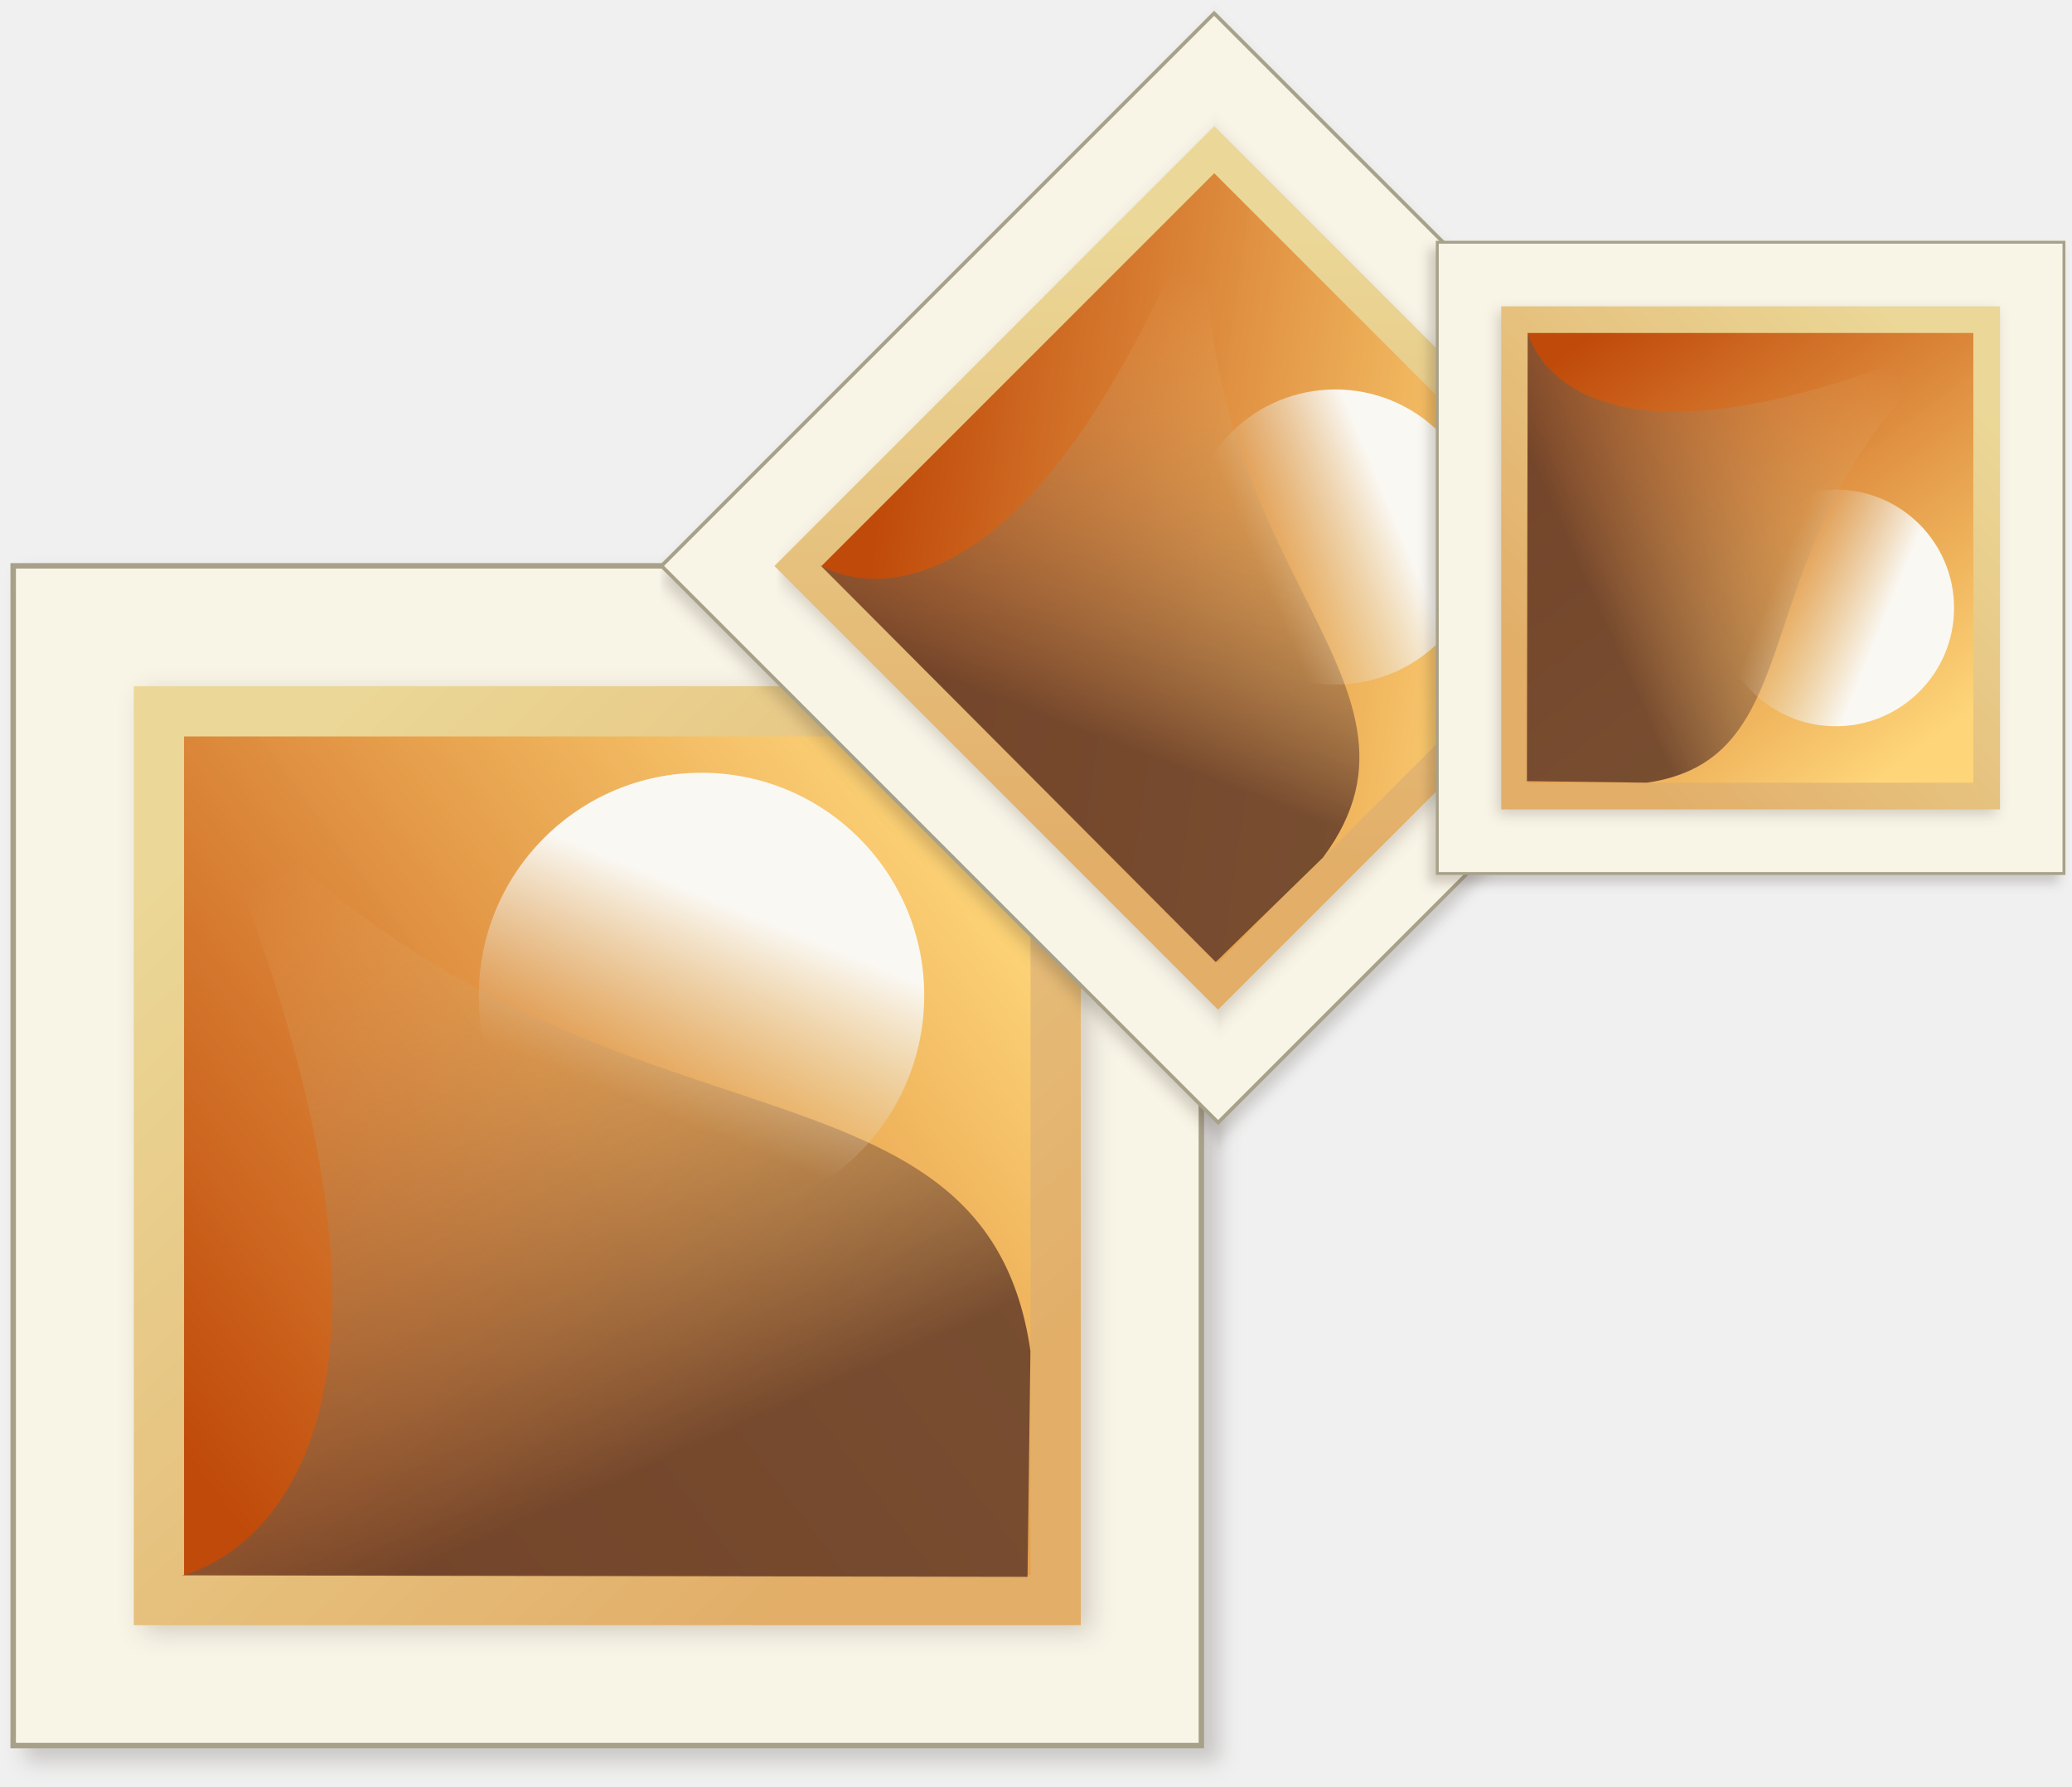
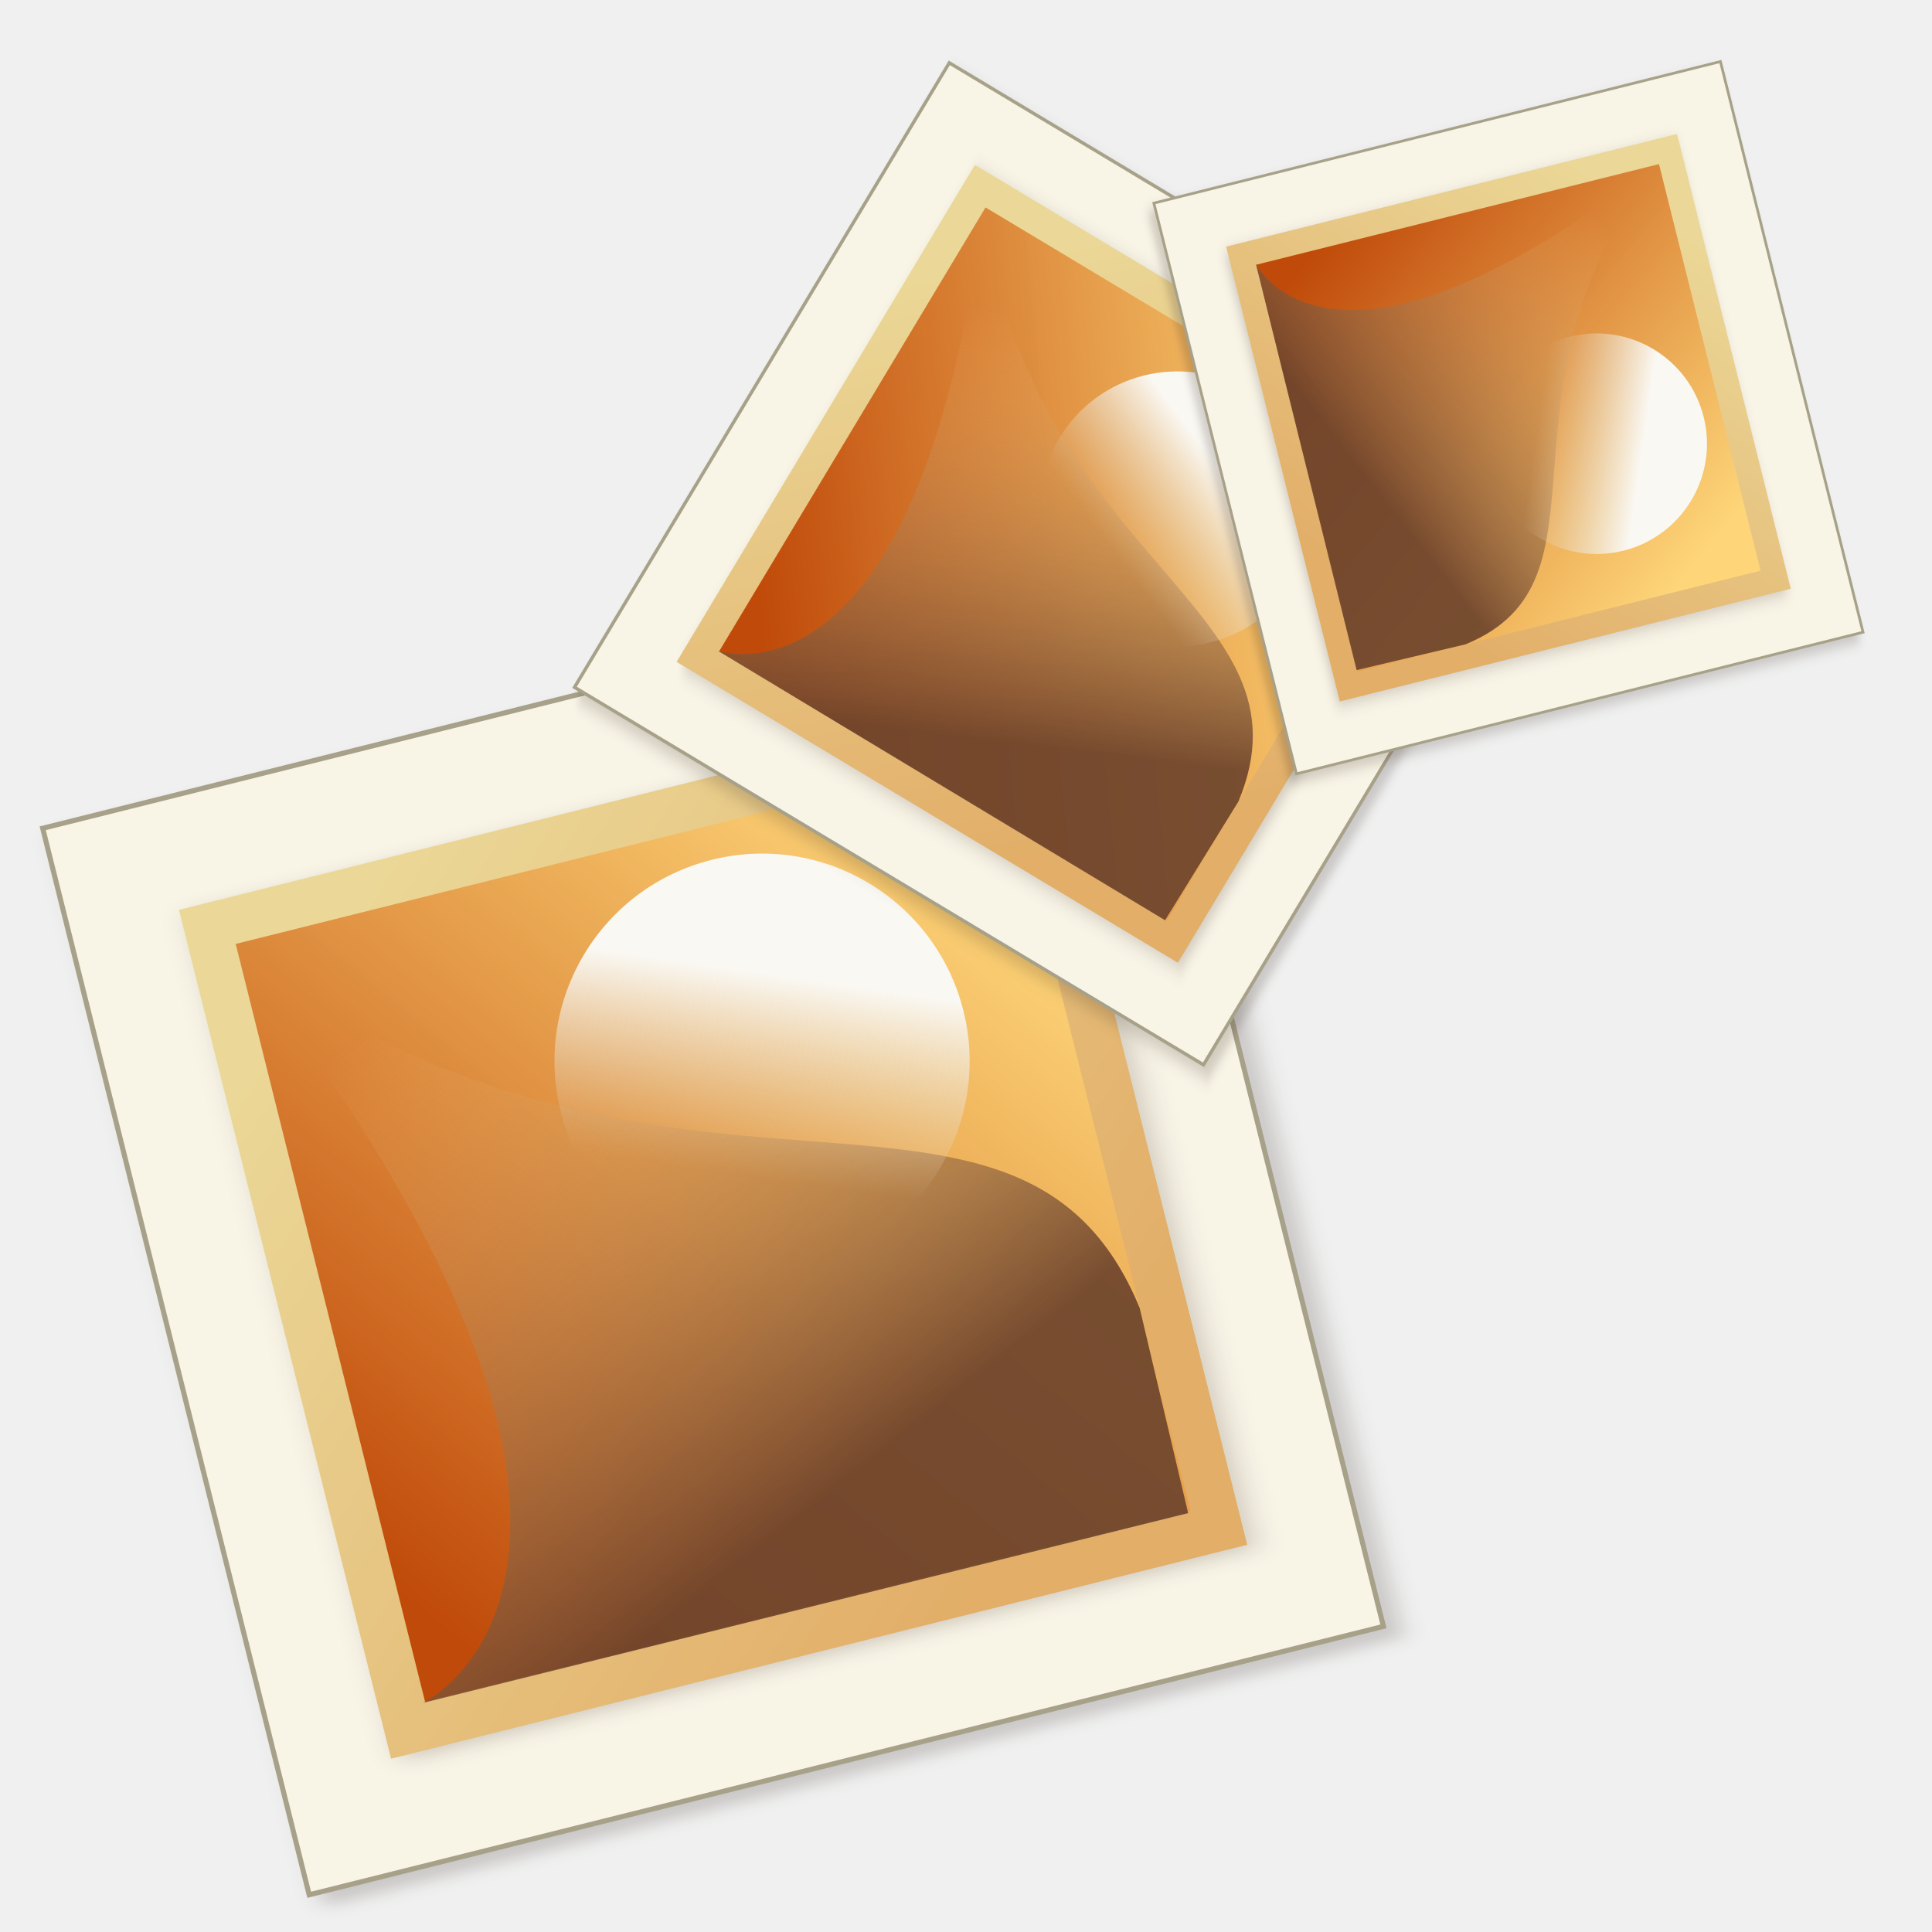
- <svg xmlns="http://www.w3.org/2000/svg" xmlns:xlink="http://www.w3.org/1999/xlink" width="189.89mm" height="163.704mm" viewBox="0 0 189.89 163.704" version="1.1" id="svg8">
+ <svg xmlns="http://www.w3.org/2000/svg" xmlns:xlink="http://www.w3.org/1999/xlink" width="190mm" height="190mm" viewBox="0 0 190 190" version="1.1" id="svg8">
  <defs id="defs2">
    <linearGradient id="linearGradient2013">
      <stop id="stop2009" offset="0" style="stop-color:#c04a09;stop-opacity:1" />
      <stop id="stop2011" offset="1" style="stop-color:#ffd678;stop-opacity:0.988" />
    </linearGradient>
    <linearGradient id="linearGradient899">
      <stop style="stop-color:#faf8f3;stop-opacity:1" offset="0" id="stop895" />
      <stop style="stop-color:#deccaf;stop-opacity:0;" offset="1" id="stop897" />
    </linearGradient>
    <linearGradient id="linearGradient879">
      <stop style="stop-color:#6c432c;stop-opacity:0.91" offset="0" id="stop875" />
      <stop style="stop-color:#f8c47c;stop-opacity:0" offset="1" id="stop877" />
    </linearGradient>
    <linearGradient id="linearGradient869">
      <stop style="stop-color:#ebd898;stop-opacity:1;" offset="0" id="stop865" />
      <stop style="stop-color:#e2ae68;stop-opacity:1" offset="1" id="stop867" />
    </linearGradient>
    <linearGradient id="linearGradient861">
      <stop style="stop-color:#c04a09;stop-opacity:1" offset="0" id="stop857" />
      <stop style="stop-color:#d3b163;stop-opacity:0.987" offset="1" id="stop859" />
    </linearGradient>
    <linearGradient id="linearGradient6828">
      <stop style="stop-color:#ababab;stop-opacity:1;" offset="0" id="stop6824" />
      <stop style="stop-color:#e3e3e3;stop-opacity:1" offset="1" id="stop6826" />
    </linearGradient>
    <radialGradient xlink:href="#linearGradient6828" id="radialGradient6830-5" cx="378.667" cy="647.626" fx="378.667" fy="647.626" r="201.237" gradientUnits="userSpaceOnUse" gradientTransform="translate(-177.4297,-446.3887)" />
    <filter style="color-interpolation-filters:sRGB" id="filter1104" x="-0.031" width="1.062" y="-0.031" height="1.063">
      <feGaussianBlur stdDeviation="1.122" id="feGaussianBlur1106" />
    </filter>
    <filter style="color-interpolation-filters:sRGB" id="filter1178" x="-0.02" width="1.041" y="-0.02" height="1.041">
      <feGaussianBlur stdDeviation="0.928" id="feGaussianBlur1180" />
    </filter>
    <linearGradient xlink:href="#linearGradient861" id="linearGradient1072-3" gradientUnits="userSpaceOnUse" x1="70.695" y1="181.909" x2="144.116" y2="127.118" />
    <linearGradient xlink:href="#linearGradient869" id="linearGradient1074-2" gradientUnits="userSpaceOnUse" x1="62.677" y1="121.506" x2="124.338" y2="187.254" />
    <clipPath clipPathUnits="userSpaceOnUse" id="clipPath1997">
      <path style="opacity:1;vector-effect:none;fill:#ffffff;fill-opacity:1;stroke:none;stroke-width:0.398px;stroke-linecap:butt;stroke-linejoin:miter;stroke-miterlimit:4;stroke-dasharray:none;stroke-dashoffset:0;stroke-opacity:1" d="m 122.536,153.379 v -38.462 l 74.187,0.008 V 33.237 h -74.424 v -2.245 H 47.994 V 153.388 Z" id="path1999" />
    </clipPath>
-     <linearGradient xlink:href="#linearGradient2013" id="linearGradient2001" gradientUnits="userSpaceOnUse" x1="70.695" y1="181.909" x2="144.116" y2="127.118" />
-     <linearGradient xlink:href="#linearGradient869" id="linearGradient2003" gradientUnits="userSpaceOnUse" x1="62.677" y1="121.506" x2="124.338" y2="187.254" />
-     <linearGradient xlink:href="#linearGradient879" id="linearGradient2005" gradientUnits="userSpaceOnUse" gradientTransform="matrix(-1,0,0,1,209.7853,0)" x1="107.294" y1="179.949" x2="133.49" y2="121.417" />
-     <linearGradient xlink:href="#linearGradient899" id="linearGradient2007" gradientUnits="userSpaceOnUse" gradientTransform="translate(-3.02381,-2.645833)" x1="106.077" y1="122.855" x2="98.517" y2="141.375" />
+     <linearGradient xlink:href="#linearGradient2013" id="linearGradient2023" gradientUnits="userSpaceOnUse" x1="70.695" y1="181.909" x2="144.116" y2="127.118" />
+     <linearGradient xlink:href="#linearGradient869" id="linearGradient2025" gradientUnits="userSpaceOnUse" x1="62.677" y1="121.506" x2="124.338" y2="187.254" />
+     <linearGradient xlink:href="#linearGradient899" id="linearGradient2029" gradientUnits="userSpaceOnUse" gradientTransform="translate(-3.02381,-2.645833)" x1="106.077" y1="122.855" x2="98.517" y2="141.375" />
+     <linearGradient xlink:href="#linearGradient2013" id="linearGradient2113" gradientUnits="userSpaceOnUse" x1="70.695" y1="181.909" x2="144.116" y2="127.118" />
+     <linearGradient xlink:href="#linearGradient869" id="linearGradient2115" gradientUnits="userSpaceOnUse" x1="62.677" y1="121.506" x2="124.338" y2="187.254" />
+     <linearGradient xlink:href="#linearGradient879" id="linearGradient2117" gradientUnits="userSpaceOnUse" gradientTransform="matrix(-1,0,0,1,209.7853,0)" x1="107.294" y1="179.949" x2="133.49" y2="121.417" />
+     <linearGradient xlink:href="#linearGradient899" id="linearGradient2119" gradientUnits="userSpaceOnUse" gradientTransform="translate(-3.02381,-2.645833)" x1="106.077" y1="122.855" x2="98.517" y2="141.375" />
  </defs>
-   <g id="layer1" transform="translate(-67.12959,11.83798)">
-     <g id="g848" transform="translate(17.7845,-54.42857)">
-       <rect y="95.287" x="51.572" height="108.781" width="109.581" id="rect1108" style="color:#000000;clip-rule:nonzero;display:inline;overflow:visible;visibility:visible;opacity:0.197;isolation:auto;mix-blend-mode:normal;color-interpolation:sRGB;color-interpolation-filters:linearRGB;solid-color:#000000;solid-opacity:1;vector-effect:none;fill:#32261f;fill-opacity:1;fill-rule:nonzero;stroke:none;stroke-width:0.499;stroke-linecap:butt;stroke-linejoin:miter;stroke-miterlimit:4;stroke-dasharray:none;stroke-dashoffset:0;stroke-opacity:1;paint-order:markers fill stroke;filter:url(#filter1178);color-rendering:auto;image-rendering:auto;shape-rendering:auto;text-rendering:auto;enable-background:accumulate" />
-       <rect y="94.445" x="50.553" height="108.11" width="108.893" id="rect853" style="color:#000000;clip-rule:nonzero;display:inline;overflow:visible;visibility:visible;opacity:1;isolation:auto;mix-blend-mode:normal;color-interpolation:sRGB;color-interpolation-filters:linearRGB;solid-color:#000000;solid-opacity:1;vector-effect:none;fill:#f8f4e6;fill-opacity:1;fill-rule:nonzero;stroke:#a8a189;stroke-width:0.5;stroke-linecap:butt;stroke-linejoin:miter;stroke-miterlimit:4;stroke-dasharray:none;stroke-dashoffset:0;stroke-opacity:1;paint-order:markers fill stroke;color-rendering:auto;image-rendering:auto;shape-rendering:auto;text-rendering:auto;enable-background:accumulate" />
-       <rect y="106.134" x="62.521" height="85.947" width="86.726" id="rect855-6" style="color:#000000;clip-rule:nonzero;display:inline;overflow:visible;visibility:visible;opacity:0.197;isolation:auto;mix-blend-mode:normal;color-interpolation:sRGB;color-interpolation-filters:linearRGB;solid-color:#000000;solid-opacity:1;vector-effect:none;fill:#32261f;fill-opacity:1;fill-rule:nonzero;stroke:none;stroke-width:4.858;stroke-linecap:butt;stroke-linejoin:miter;stroke-miterlimit:4;stroke-dasharray:none;stroke-dashoffset:0;stroke-opacity:1;paint-order:markers fill stroke;filter:url(#filter1104);color-rendering:auto;image-rendering:auto;shape-rendering:auto;text-rendering:auto;enable-background:accumulate" />
-       <rect y="107.778" x="63.909" height="81.443" width="82.181" id="rect855" style="color:#000000;clip-rule:nonzero;display:inline;overflow:visible;visibility:visible;opacity:1;isolation:auto;mix-blend-mode:normal;color-interpolation:sRGB;color-interpolation-filters:linearRGB;solid-color:#000000;solid-opacity:1;vector-effect:none;fill:url(#linearGradient2001);fill-opacity:1;fill-rule:nonzero;stroke:url(#linearGradient2003);stroke-width:4.603;stroke-linecap:butt;stroke-linejoin:miter;stroke-miterlimit:4;stroke-dasharray:none;stroke-dashoffset:0;stroke-opacity:1;paint-order:markers fill stroke;color-rendering:auto;image-rendering:auto;shape-rendering:auto;text-rendering:auto;enable-background:accumulate" />
-       <path id="path873" d="m 143.513,187.094 0.267,-20.713 c -4.536,-30.994 -44.136,-14.282 -77.775,-55.859 30.994,70.115 0,76.439 0,76.439 z" style="fill:url(#linearGradient2005);fill-opacity:1;fill-rule:evenodd;stroke:none;stroke-width:0.265px;stroke-linecap:butt;stroke-linejoin:miter;stroke-opacity:1" />
-       <circle r="20.411" cy="133.816" cx="113.636" id="path893" style="color:#000000;clip-rule:nonzero;display:inline;overflow:visible;visibility:visible;opacity:1;isolation:auto;mix-blend-mode:normal;color-interpolation:sRGB;color-interpolation-filters:linearRGB;solid-color:#000000;solid-opacity:1;vector-effect:none;fill:url(#linearGradient2007);fill-opacity:1;fill-rule:nonzero;stroke:none;stroke-width:2;stroke-linecap:butt;stroke-linejoin:miter;stroke-miterlimit:4;stroke-dasharray:none;stroke-dashoffset:0;stroke-opacity:1;paint-order:markers fill stroke;color-rendering:auto;image-rendering:auto;shape-rendering:auto;text-rendering:auto;enable-background:accumulate" />
+   <g id="layer1" transform="translate(-67.12959,38.13357)">
+     <g id="g848" transform="rotate(-14.02959,-146.7941,-15.53888)">
+       <g id="g2037">
+         <rect style="color:#000000;clip-rule:nonzero;display:inline;overflow:visible;visibility:visible;opacity:0.197;isolation:auto;mix-blend-mode:normal;color-interpolation:sRGB;color-interpolation-filters:linearRGB;solid-color:#000000;solid-opacity:1;vector-effect:none;fill:#32261f;fill-opacity:1;fill-rule:nonzero;stroke:none;stroke-width:0.499;stroke-linecap:butt;stroke-linejoin:miter;stroke-miterlimit:4;stroke-dasharray:none;stroke-dashoffset:0;stroke-opacity:1;paint-order:markers fill stroke;filter:url(#filter1178);color-rendering:auto;image-rendering:auto;shape-rendering:auto;text-rendering:auto;enable-background:accumulate" id="rect1108" width="109.581" height="108.781" x="51.572" y="95.287" />
+         <rect style="color:#000000;clip-rule:nonzero;display:inline;overflow:visible;visibility:visible;opacity:1;isolation:auto;mix-blend-mode:normal;color-interpolation:sRGB;color-interpolation-filters:linearRGB;solid-color:#000000;solid-opacity:1;vector-effect:none;fill:#f8f4e6;fill-opacity:1;fill-rule:nonzero;stroke:#a8a189;stroke-width:0.5;stroke-linecap:butt;stroke-linejoin:miter;stroke-miterlimit:4;stroke-dasharray:none;stroke-dashoffset:0;stroke-opacity:1;paint-order:markers fill stroke;color-rendering:auto;image-rendering:auto;shape-rendering:auto;text-rendering:auto;enable-background:accumulate" id="rect853" width="108.893" height="108.11" x="50.553" y="94.445" />
+         <rect style="color:#000000;clip-rule:nonzero;display:inline;overflow:visible;visibility:visible;opacity:0.197;isolation:auto;mix-blend-mode:normal;color-interpolation:sRGB;color-interpolation-filters:linearRGB;solid-color:#000000;solid-opacity:1;vector-effect:none;fill:#32261f;fill-opacity:1;fill-rule:nonzero;stroke:none;stroke-width:4.858;stroke-linecap:butt;stroke-linejoin:miter;stroke-miterlimit:4;stroke-dasharray:none;stroke-dashoffset:0;stroke-opacity:1;paint-order:markers fill stroke;filter:url(#filter1104);color-rendering:auto;image-rendering:auto;shape-rendering:auto;text-rendering:auto;enable-background:accumulate" id="rect855-6" width="86.726" height="85.947" x="62.521" y="106.134" />
+         <rect style="color:#000000;clip-rule:nonzero;display:inline;overflow:visible;visibility:visible;opacity:1;isolation:auto;mix-blend-mode:normal;color-interpolation:sRGB;color-interpolation-filters:linearRGB;solid-color:#000000;solid-opacity:1;vector-effect:none;fill:url(#linearGradient2113);fill-opacity:1;fill-rule:nonzero;stroke:url(#linearGradient2115);stroke-width:4.603;stroke-linecap:butt;stroke-linejoin:miter;stroke-miterlimit:4;stroke-dasharray:none;stroke-dashoffset:0;stroke-opacity:1;paint-order:markers fill stroke;color-rendering:auto;image-rendering:auto;shape-rendering:auto;text-rendering:auto;enable-background:accumulate" id="rect855" width="82.181" height="81.443" x="63.909" y="107.778" />
+         <path style="fill:url(#linearGradient2117);fill-opacity:1;fill-rule:evenodd;stroke:none;stroke-width:0.265px;stroke-linecap:butt;stroke-linejoin:miter;stroke-opacity:1" d="m 143.513,187.094 0.267,-20.713 c -4.536,-30.994 -44.136,-14.282 -77.775,-55.859 30.994,70.115 0,76.439 0,76.439 z" id="path873" />
+         <circle style="color:#000000;clip-rule:nonzero;display:inline;overflow:visible;visibility:visible;opacity:1;isolation:auto;mix-blend-mode:normal;color-interpolation:sRGB;color-interpolation-filters:linearRGB;solid-color:#000000;solid-opacity:1;vector-effect:none;fill:url(#linearGradient2119);fill-opacity:1;fill-rule:nonzero;stroke:none;stroke-width:2;stroke-linecap:butt;stroke-linejoin:miter;stroke-miterlimit:4;stroke-dasharray:none;stroke-dashoffset:0;stroke-opacity:1;paint-order:markers fill stroke;color-rendering:auto;image-rendering:auto;shape-rendering:auto;text-rendering:auto;enable-background:accumulate" id="path893" cx="113.636" cy="133.816" r="20.411" />
+       </g>
    </g>
-     <use x="0" y="0" xlink:href="#g848" id="use1104" transform="matrix(0.4684584,0.4684584,-0.4684584,0.4684584,165.1325,-61.38252)" width="100%" height="100%" />
-     <use x="0" y="0" xlink:href="#g848" id="use1104-3-5-4-1-4" transform="matrix(0,0.5312503,-0.5312503,0,277.5423,-25.9439)" width="100%" height="100%" />
+     <use x="0" y="0" xlink:href="#g848" id="use1104" transform="matrix(0.4684584,0.4684584,-0.4684584,0.4684584,147.3667,-85.66293)" width="100%" height="100%" />
+     <use x="0" y="0" xlink:href="#g848" id="use1104-3-5-4-1-4" transform="matrix(0,0.5312503,-0.5312503,0,259.3384,-69.97365)" width="100%" height="100%" />
  </g>
</svg>
